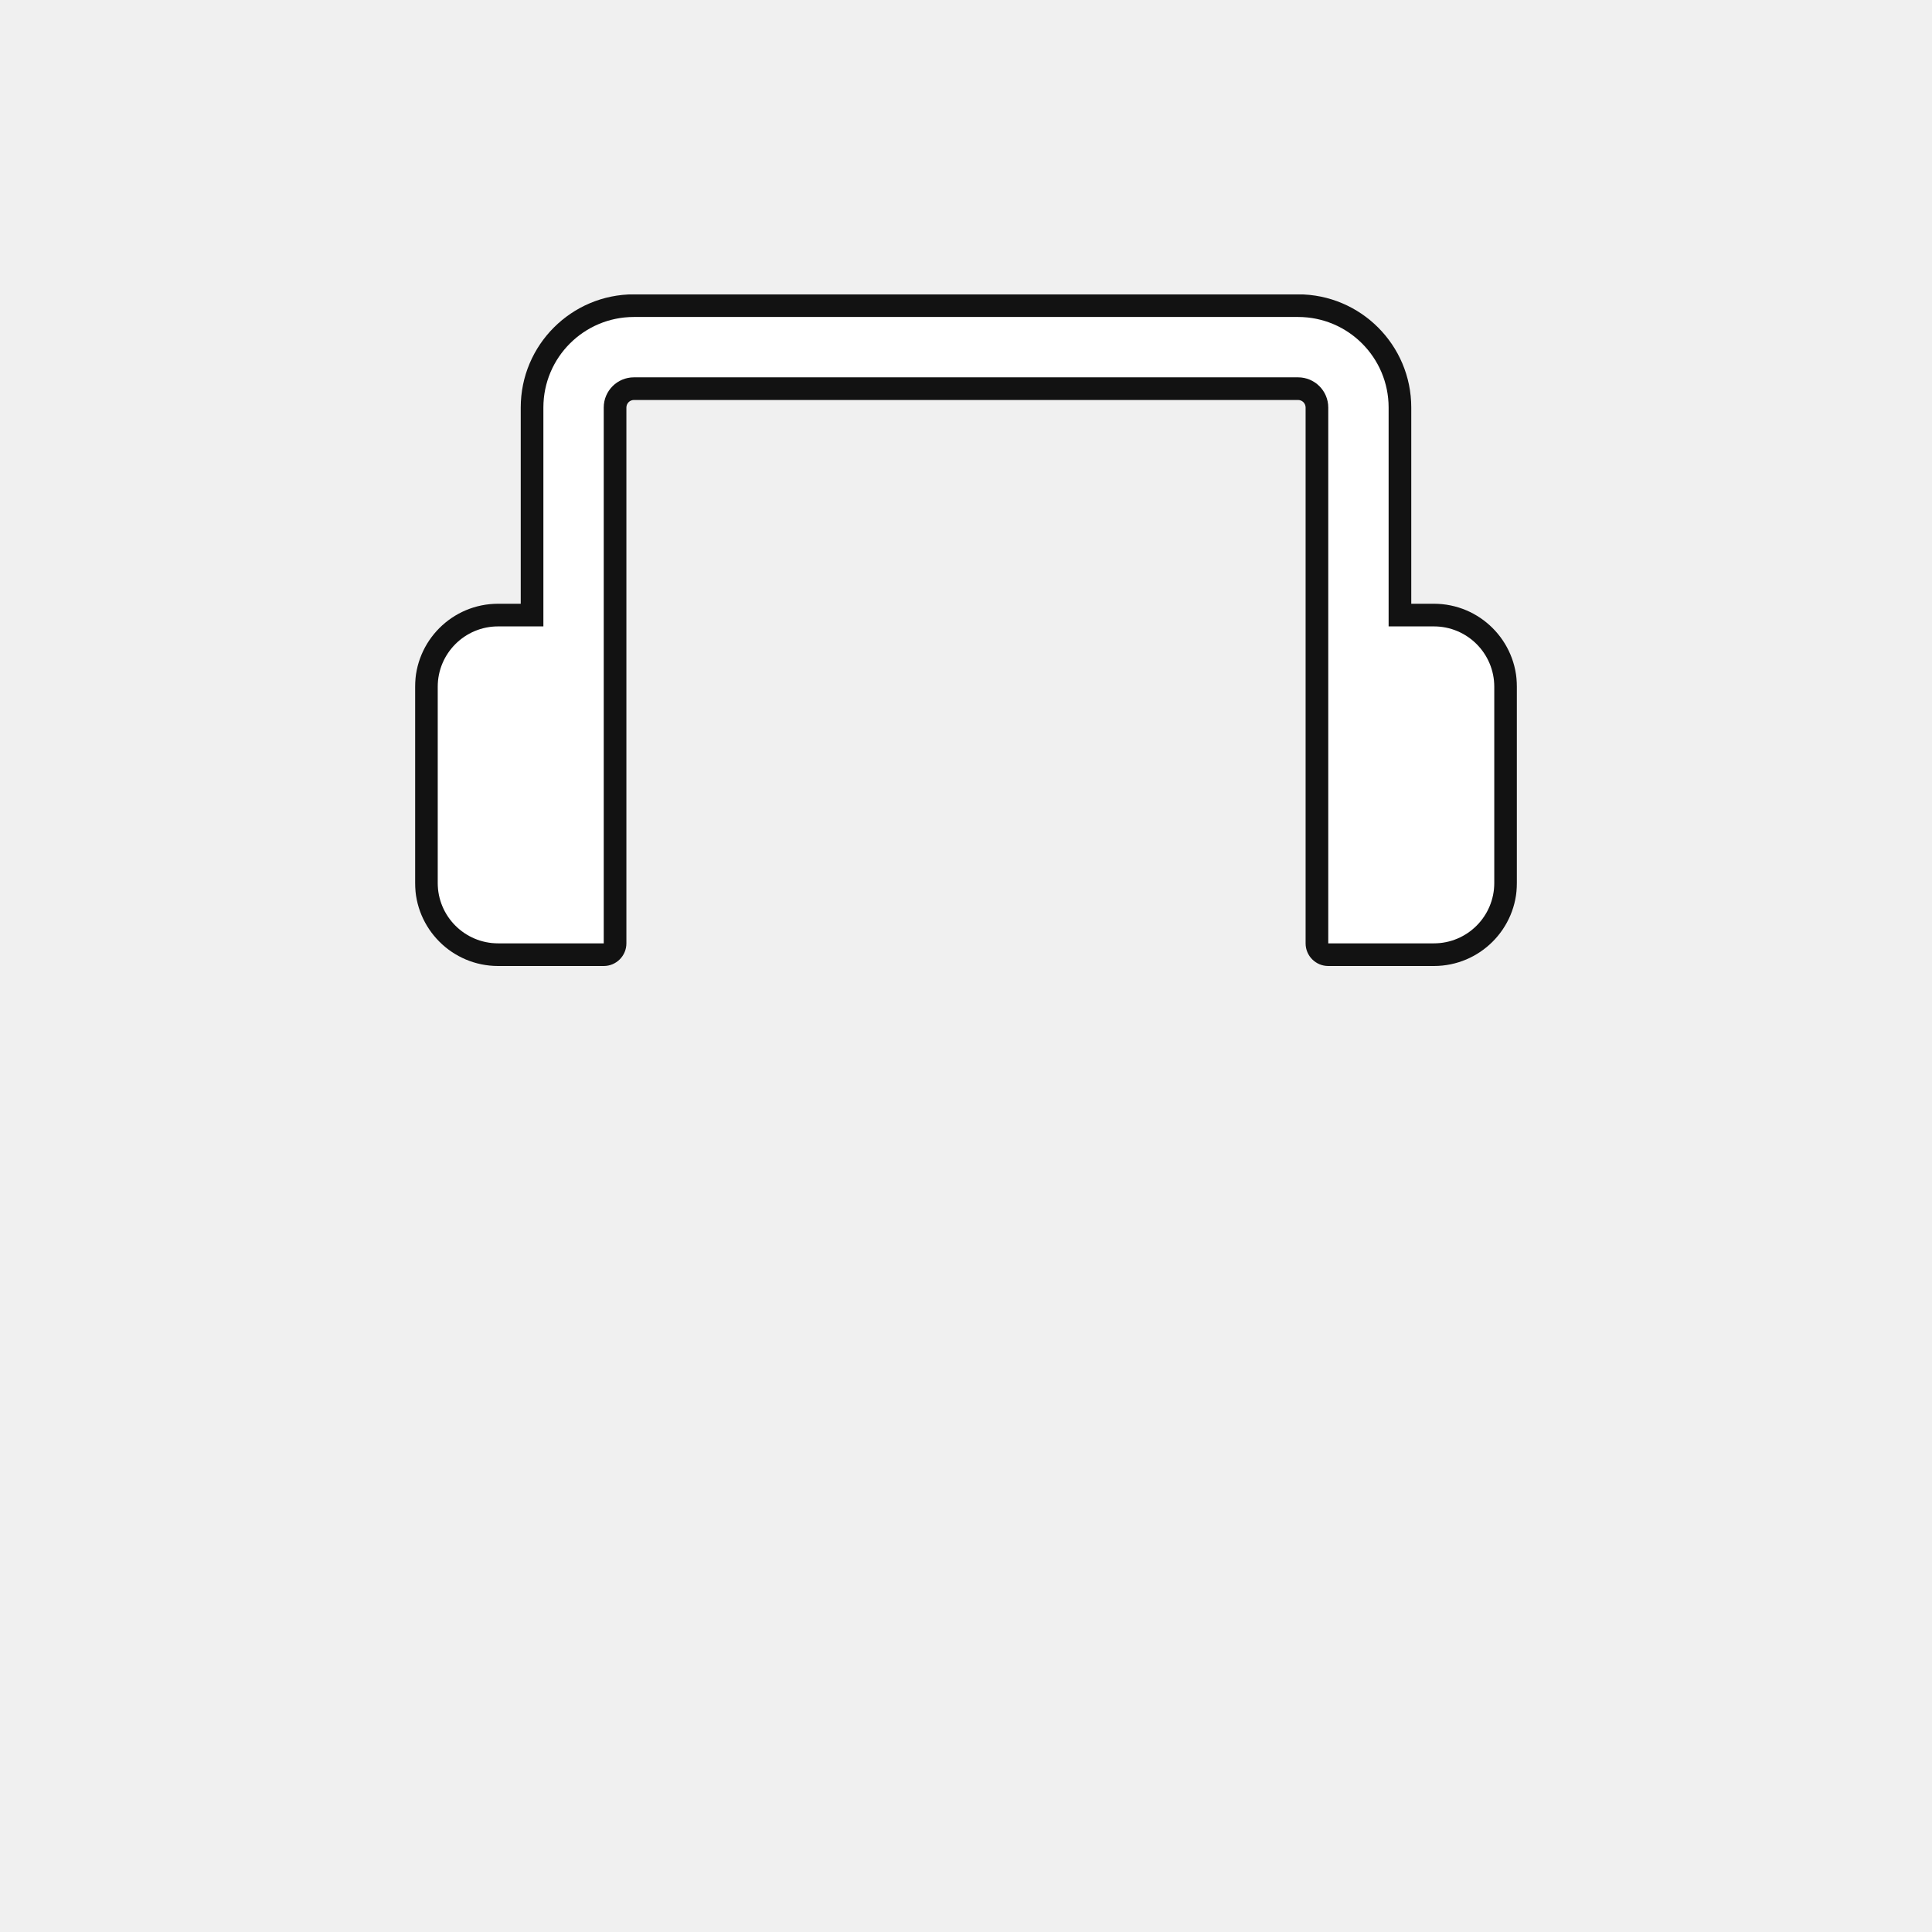
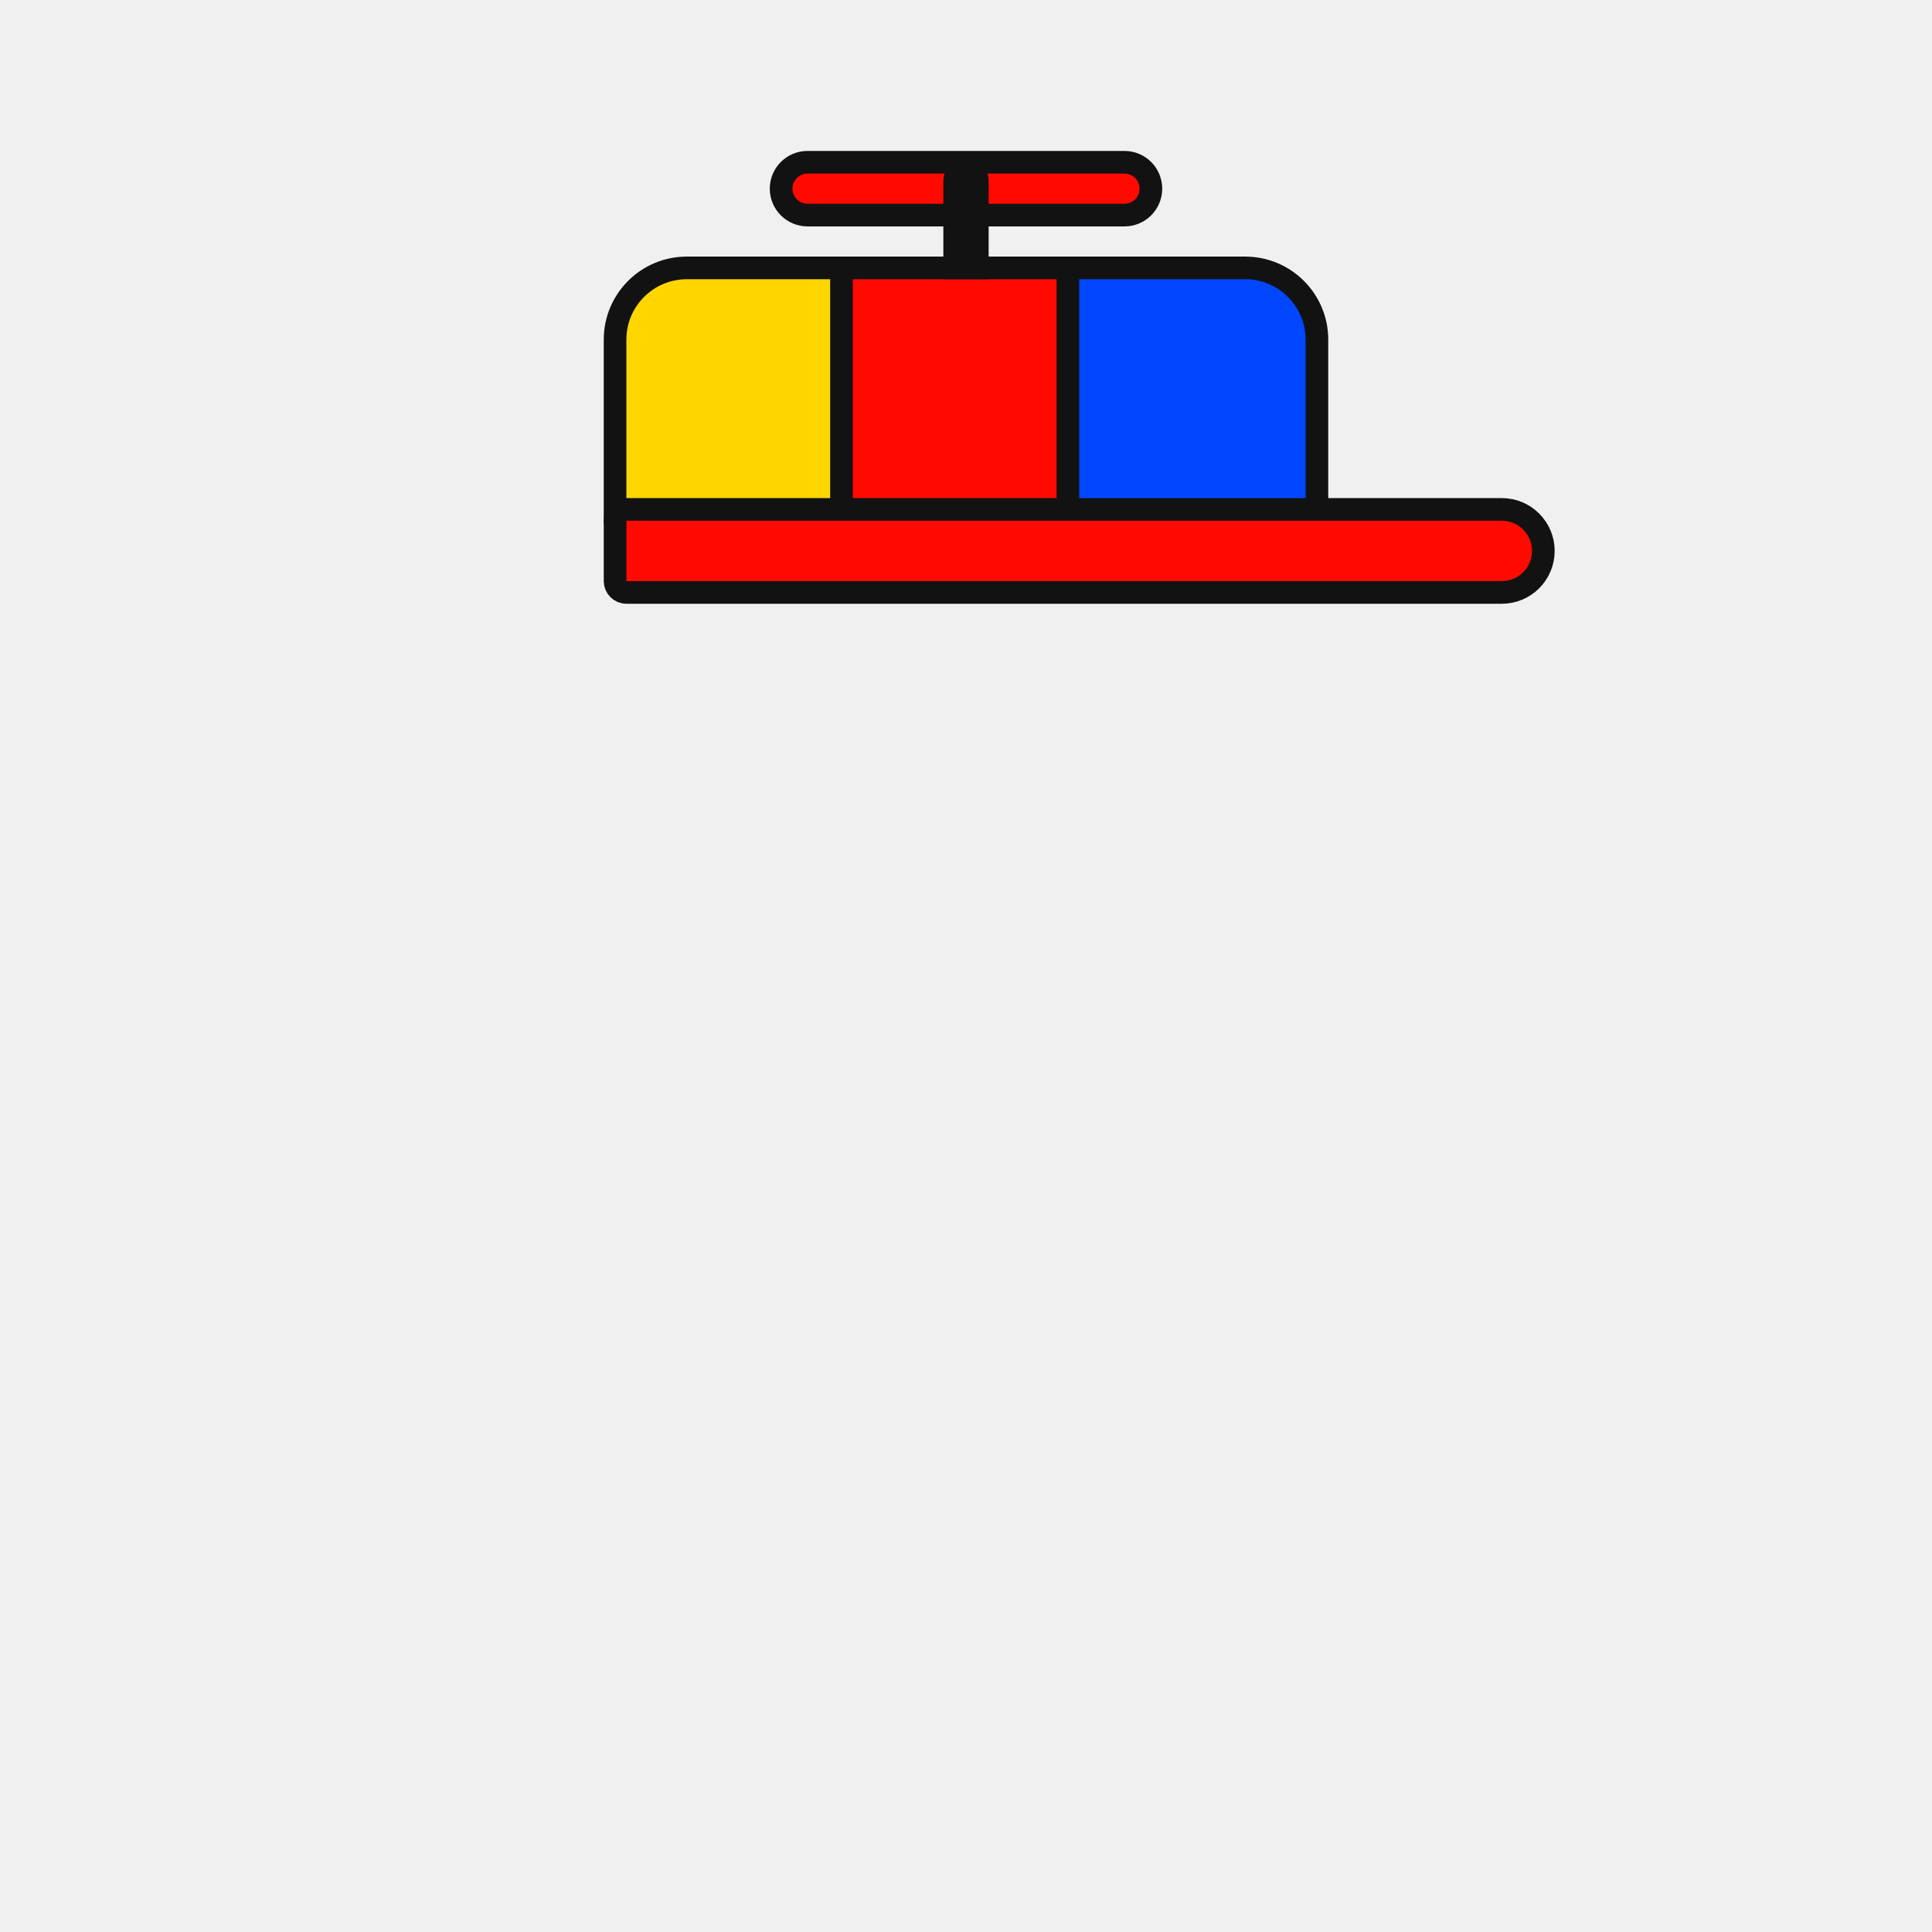
<svg xmlns="http://www.w3.org/2000/svg" width="512" height="512" viewBox="0 0 512 512" fill="none">
-   <mask id="path-1-outside-1_1772_2562" maskUnits="userSpaceOnUse" x="110" y="78" width="292" height="178" fill="black">
-     <rect fill="white" x="110" y="78" width="292" height="178" />
-     <path fill-rule="evenodd" clip-rule="evenodd" d="M144 108C144 94.745 154.745 84 168 84H344C357.255 84 368 94.745 368 108V166H380C388.837 166 396 173.163 396 182V234C396 242.837 388.837 250 380 250H352V178V166V108C352 103.582 348.418 100 344 100H168C163.582 100 160 103.582 160 108V166V178V250H132C123.163 250 116 242.837 116 234V182C116 173.163 123.163 166 132 166H144V108Z" />
-   </mask>
-   <path fill-rule="evenodd" clip-rule="evenodd" d="M144 108C144 94.745 154.745 84 168 84H344C357.255 84 368 94.745 368 108V166H380C388.837 166 396 173.163 396 182V234C396 242.837 388.837 250 380 250H352V178V166V108C352 103.582 348.418 100 344 100H168C163.582 100 160 103.582 160 108V166V178V250H132C123.163 250 116 242.837 116 234V182C116 173.163 123.163 166 132 166H144V108Z" fill="white" />
-   <path d="M368 166H362C362 169.314 364.686 172 368 172V166ZM352 250H346C346 253.314 348.686 256 352 256V250ZM160 250V256C163.314 256 166 253.314 166 250H160ZM144 166V172C147.314 172 150 169.314 150 166H144ZM168 78C151.431 78 138 91.431 138 108H150C150 98.059 158.059 90 168 90V78ZM344 78H168V90H344V78ZM374 108C374 91.431 360.569 78 344 78V90C353.941 90 362 98.059 362 108H374ZM374 166V108H362V166H374ZM380 160H368V172H380V160ZM402 182C402 169.85 392.15 160 380 160V172C385.523 172 390 176.477 390 182H402ZM402 234V182H390V234H402ZM380 256C392.15 256 402 246.15 402 234H390C390 239.523 385.523 244 380 244V256ZM352 256H380V244H352V256ZM346 178V250H358V178H346ZM346 166V178H358V166H346ZM346 108V166H358V108H346ZM344 106C345.105 106 346 106.895 346 108H358C358 100.268 351.732 94 344 94V106ZM168 106H344V94H168V106ZM166 108C166 106.895 166.895 106 168 106V94C160.268 94 154 100.268 154 108H166ZM166 166V108H154V166H166ZM166 178V166H154V178H166ZM166 250V178H154V250H166ZM132 256H160V244H132V256ZM110 234C110 246.15 119.85 256 132 256V244C126.477 244 122 239.523 122 234H110ZM110 182V234H122V182H110ZM132 160C119.85 160 110 169.85 110 182H122C122 176.477 126.477 172 132 172V160ZM144 160H132V172H144V160ZM138 108V166H150V108H138Z" fill="#121212" mask="url(#path-1-outside-1_1772_2562)" />
+   <path d="M229 74C229 72.343 227.657 71 226 71H182C171.507 71 163 79.507 163 90V138C163 139.657 164.343 141 166 141H226C227.657 141 229 139.657 229 138V74Z" fill="#FFD600" stroke="#121212" stroke-width="6" stroke-linejoin="round" />
+   <rect x="223" y="71" width="66" height="70" fill="#FF0900" stroke="#121212" stroke-width="6" stroke-linejoin="round" />
+   <path d="M286 71C284.343 71 283 72.343 283 74V138C283 139.657 284.343 141 286 141H346C347.657 141 349 139.657 349 138V90C349 79.507 340.493 71 330 71H286Z" fill="#0047FF" stroke="#121212" stroke-width="6" stroke-linejoin="round" />
+   <rect x="207" y="43" width="98" height="14" rx="7" fill="#FF0900" stroke="#121212" stroke-width="6" stroke-linejoin="round" />
+   <path d="M250 48C250 44.686 252.686 42 256 42V42C259.314 42 262 44.686 262 48V74H250V48Z" fill="#121212" />
+   <path d="M166 135C164.343 135 163 136.343 163 138V154C163 155.657 164.343 157 166 157H398C404.075 157 409 152.075 409 146C409 139.925 404.075 135 398 135H166Z" fill="#FF0900" stroke="#121212" stroke-width="6" stroke-linejoin="round" />
</svg>
